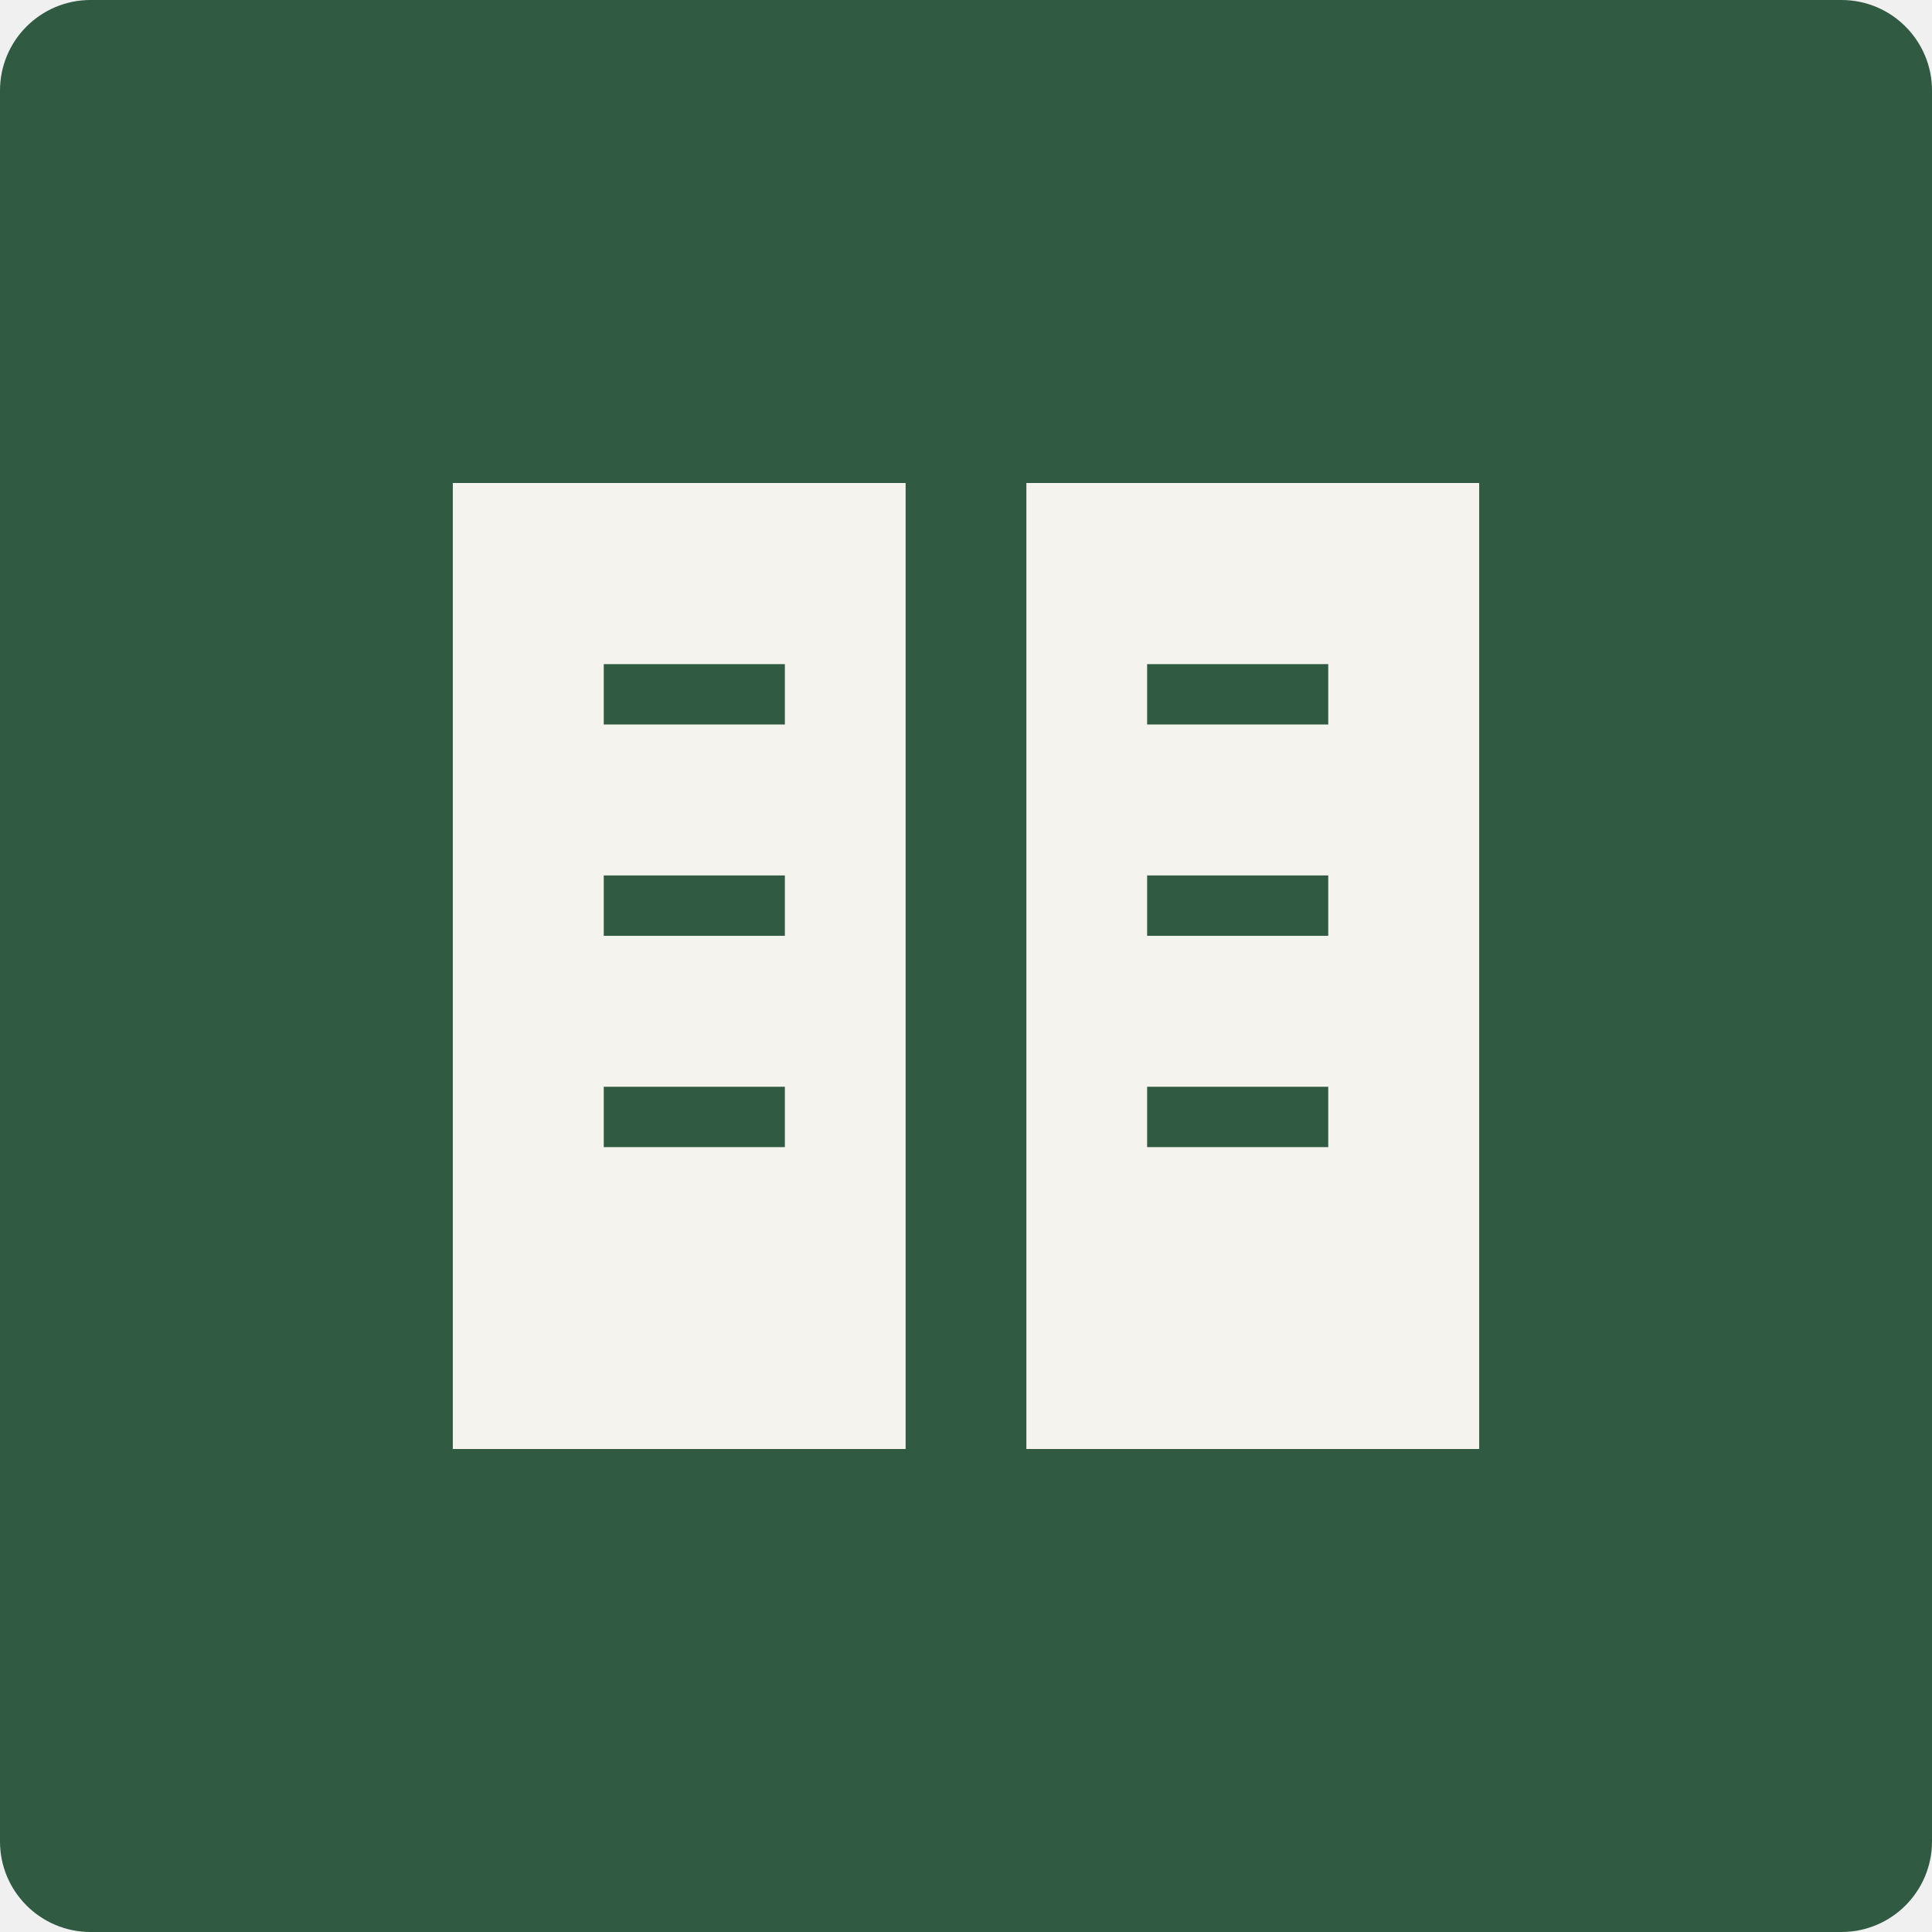
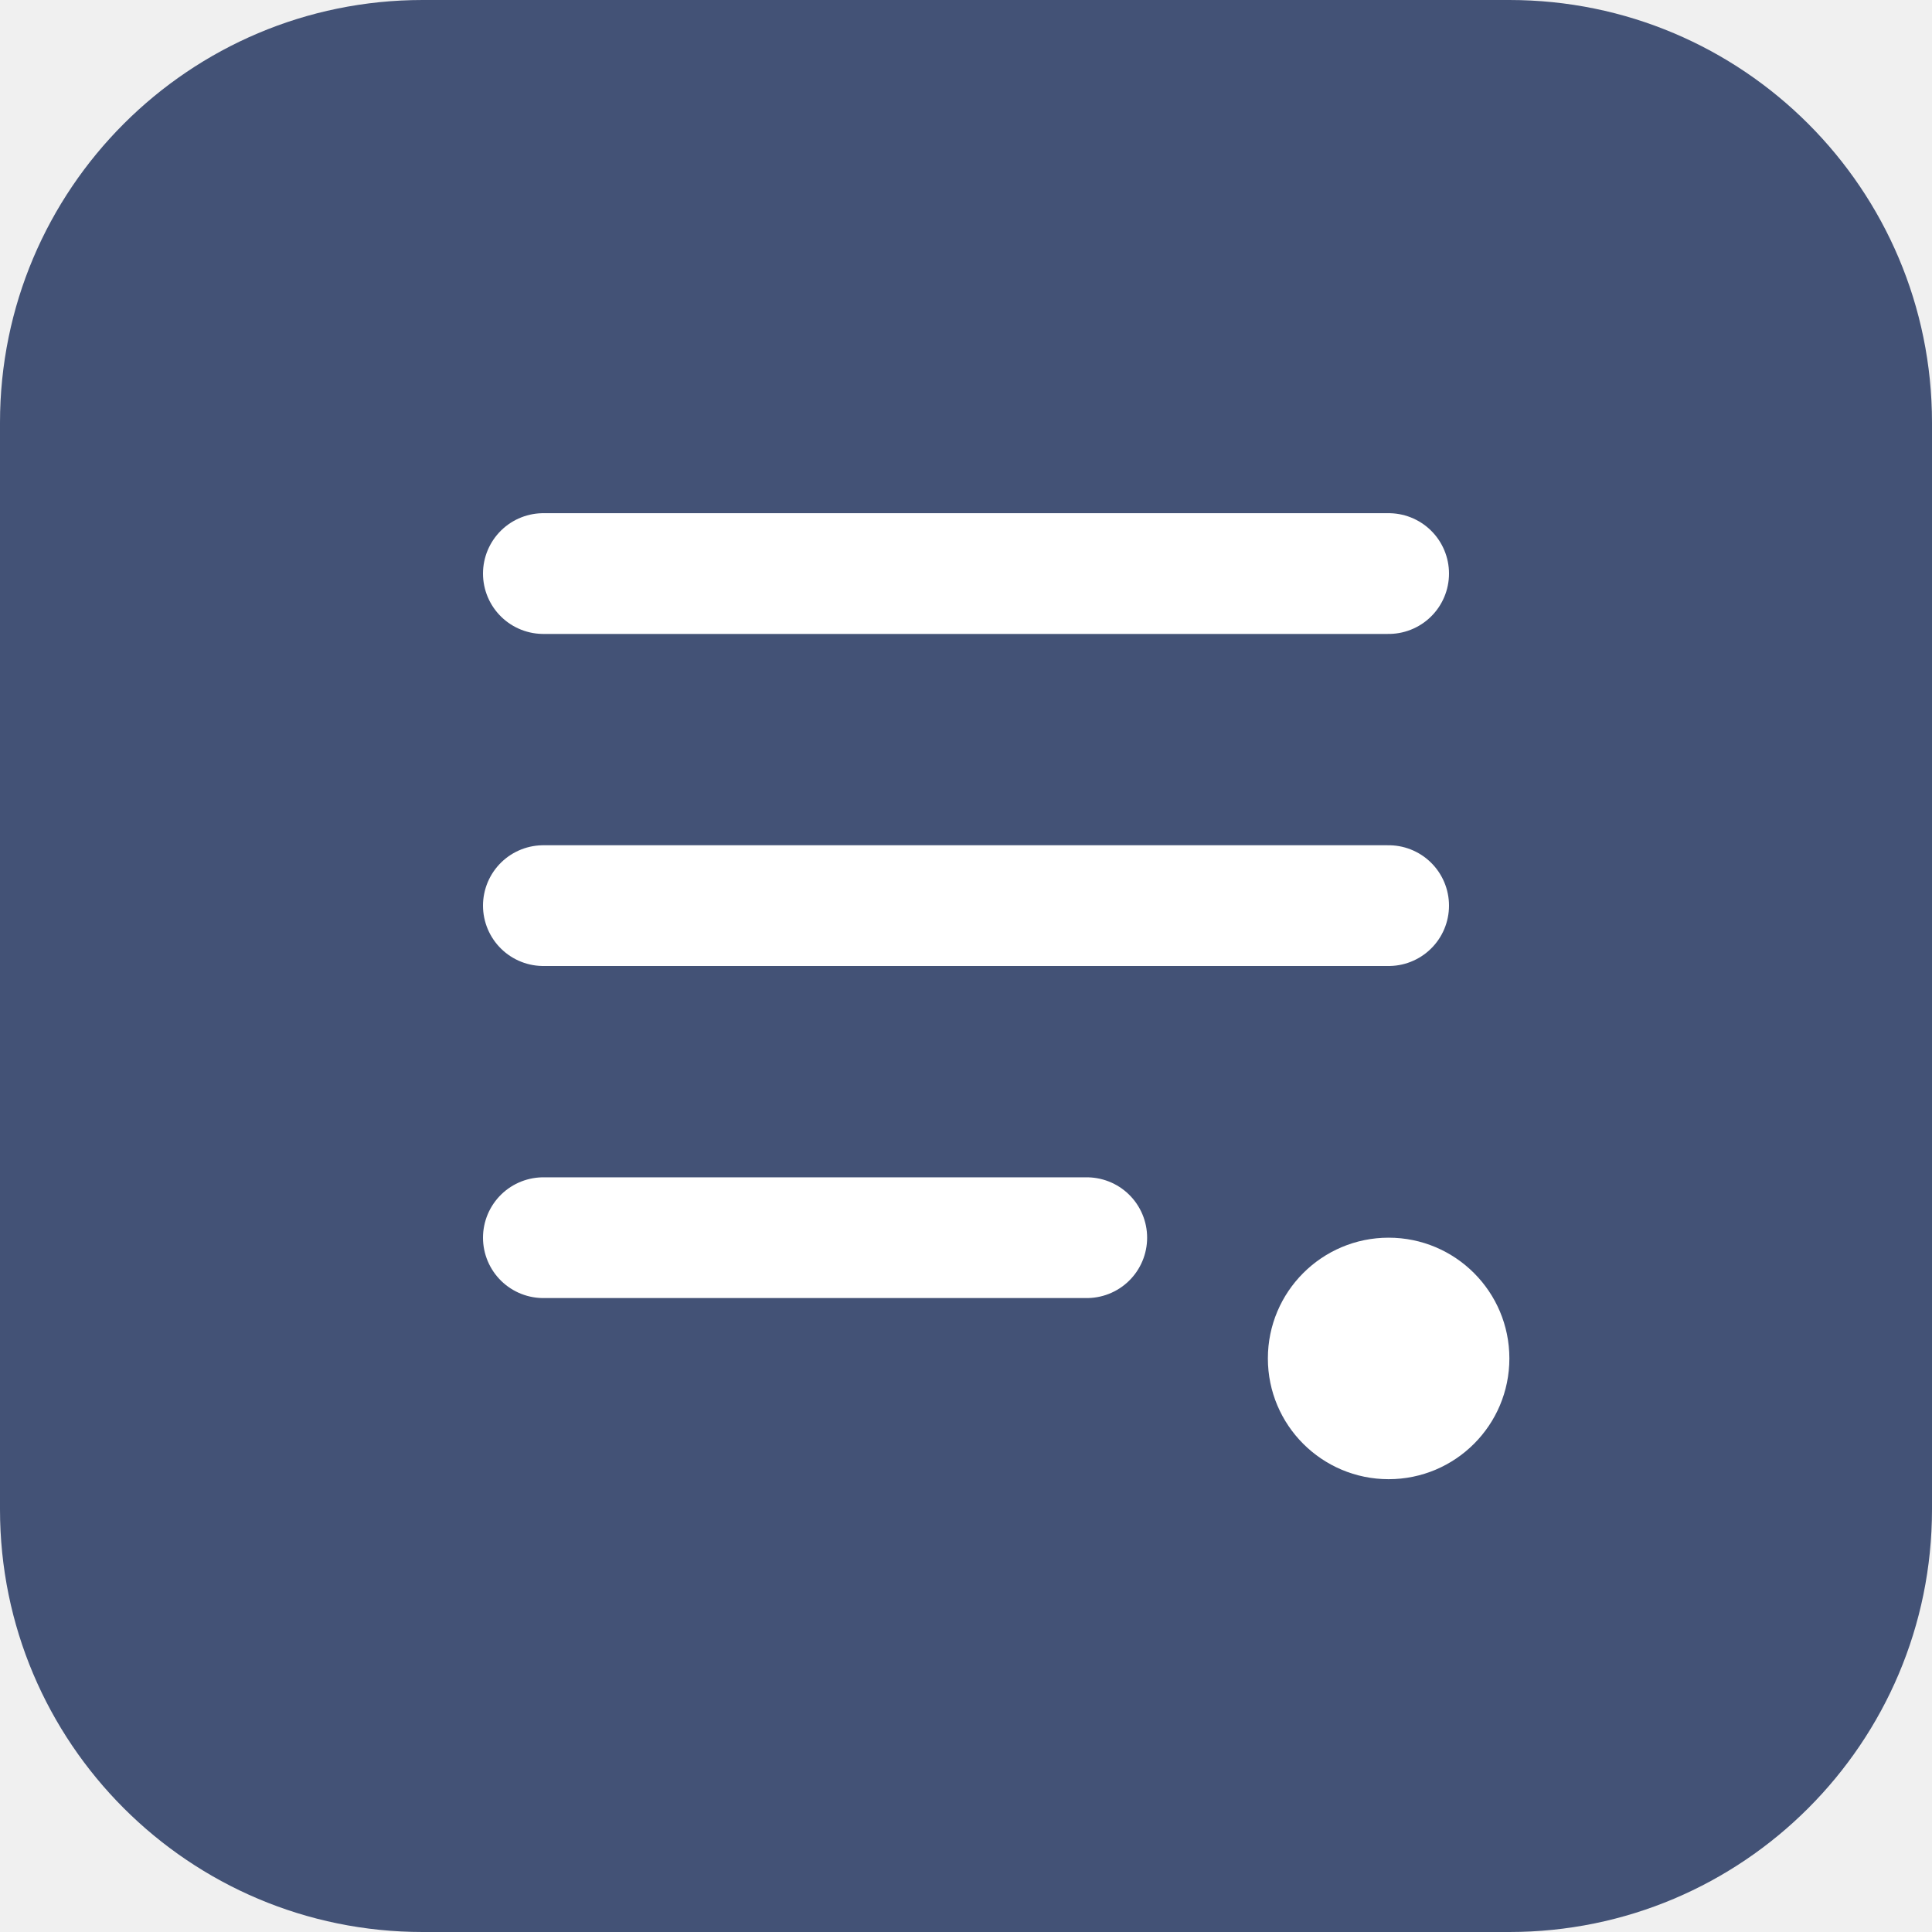
<svg xmlns="http://www.w3.org/2000/svg" viewBox="0 0 64 64">
-   <rect width="64" height="64" rx="3" fill="#315a43" />
-   <path d="M15 16h15v32H15zm19 0h15v32H34z" fill="#f5f3ed" />
-   <path d="M20 23h6m-6 7h6m-6 7h6m12-14h6m-6 7h6m-6 7h6" stroke="#315a43" stroke-width="2" />
+   <rect width="64" height="64" rx="14" fill="#435276" />
+   <path d="M18 19h28M18 30h28M18 41h18" stroke="#fff" stroke-width="4" stroke-linecap="round" />
+   <circle cx="46" cy="45" r="4" fill="#fff" />
</svg>
